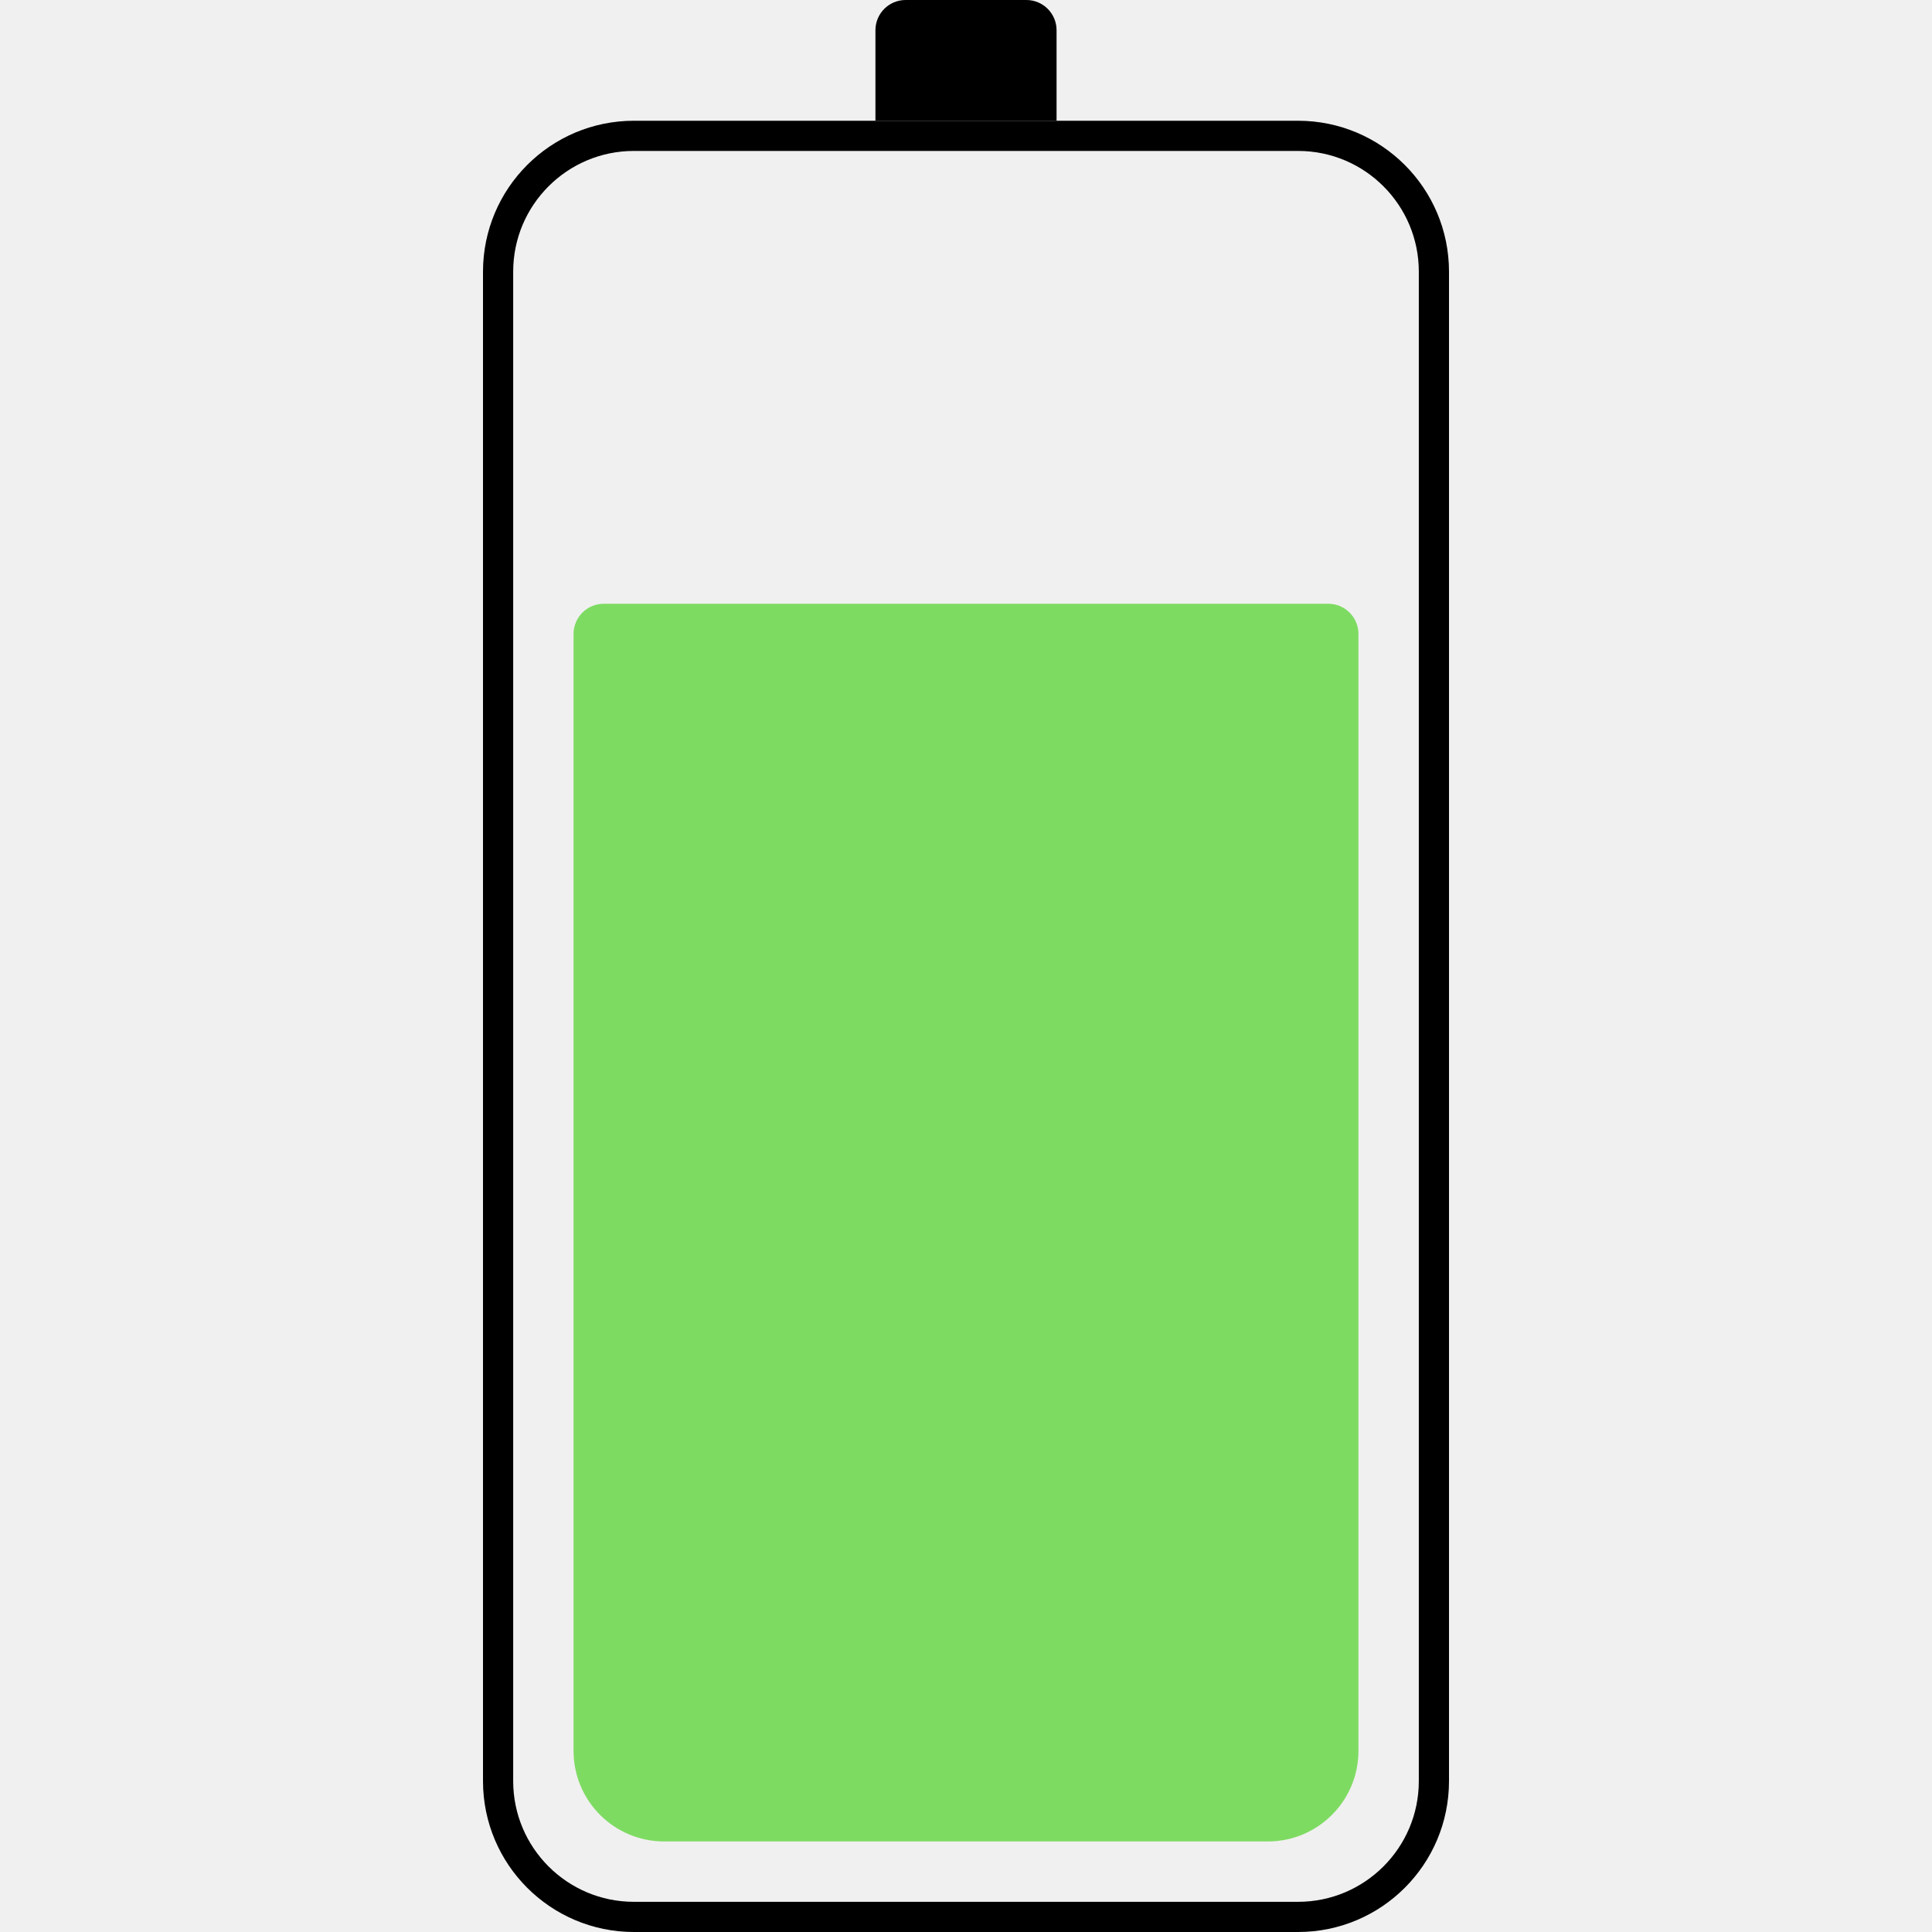
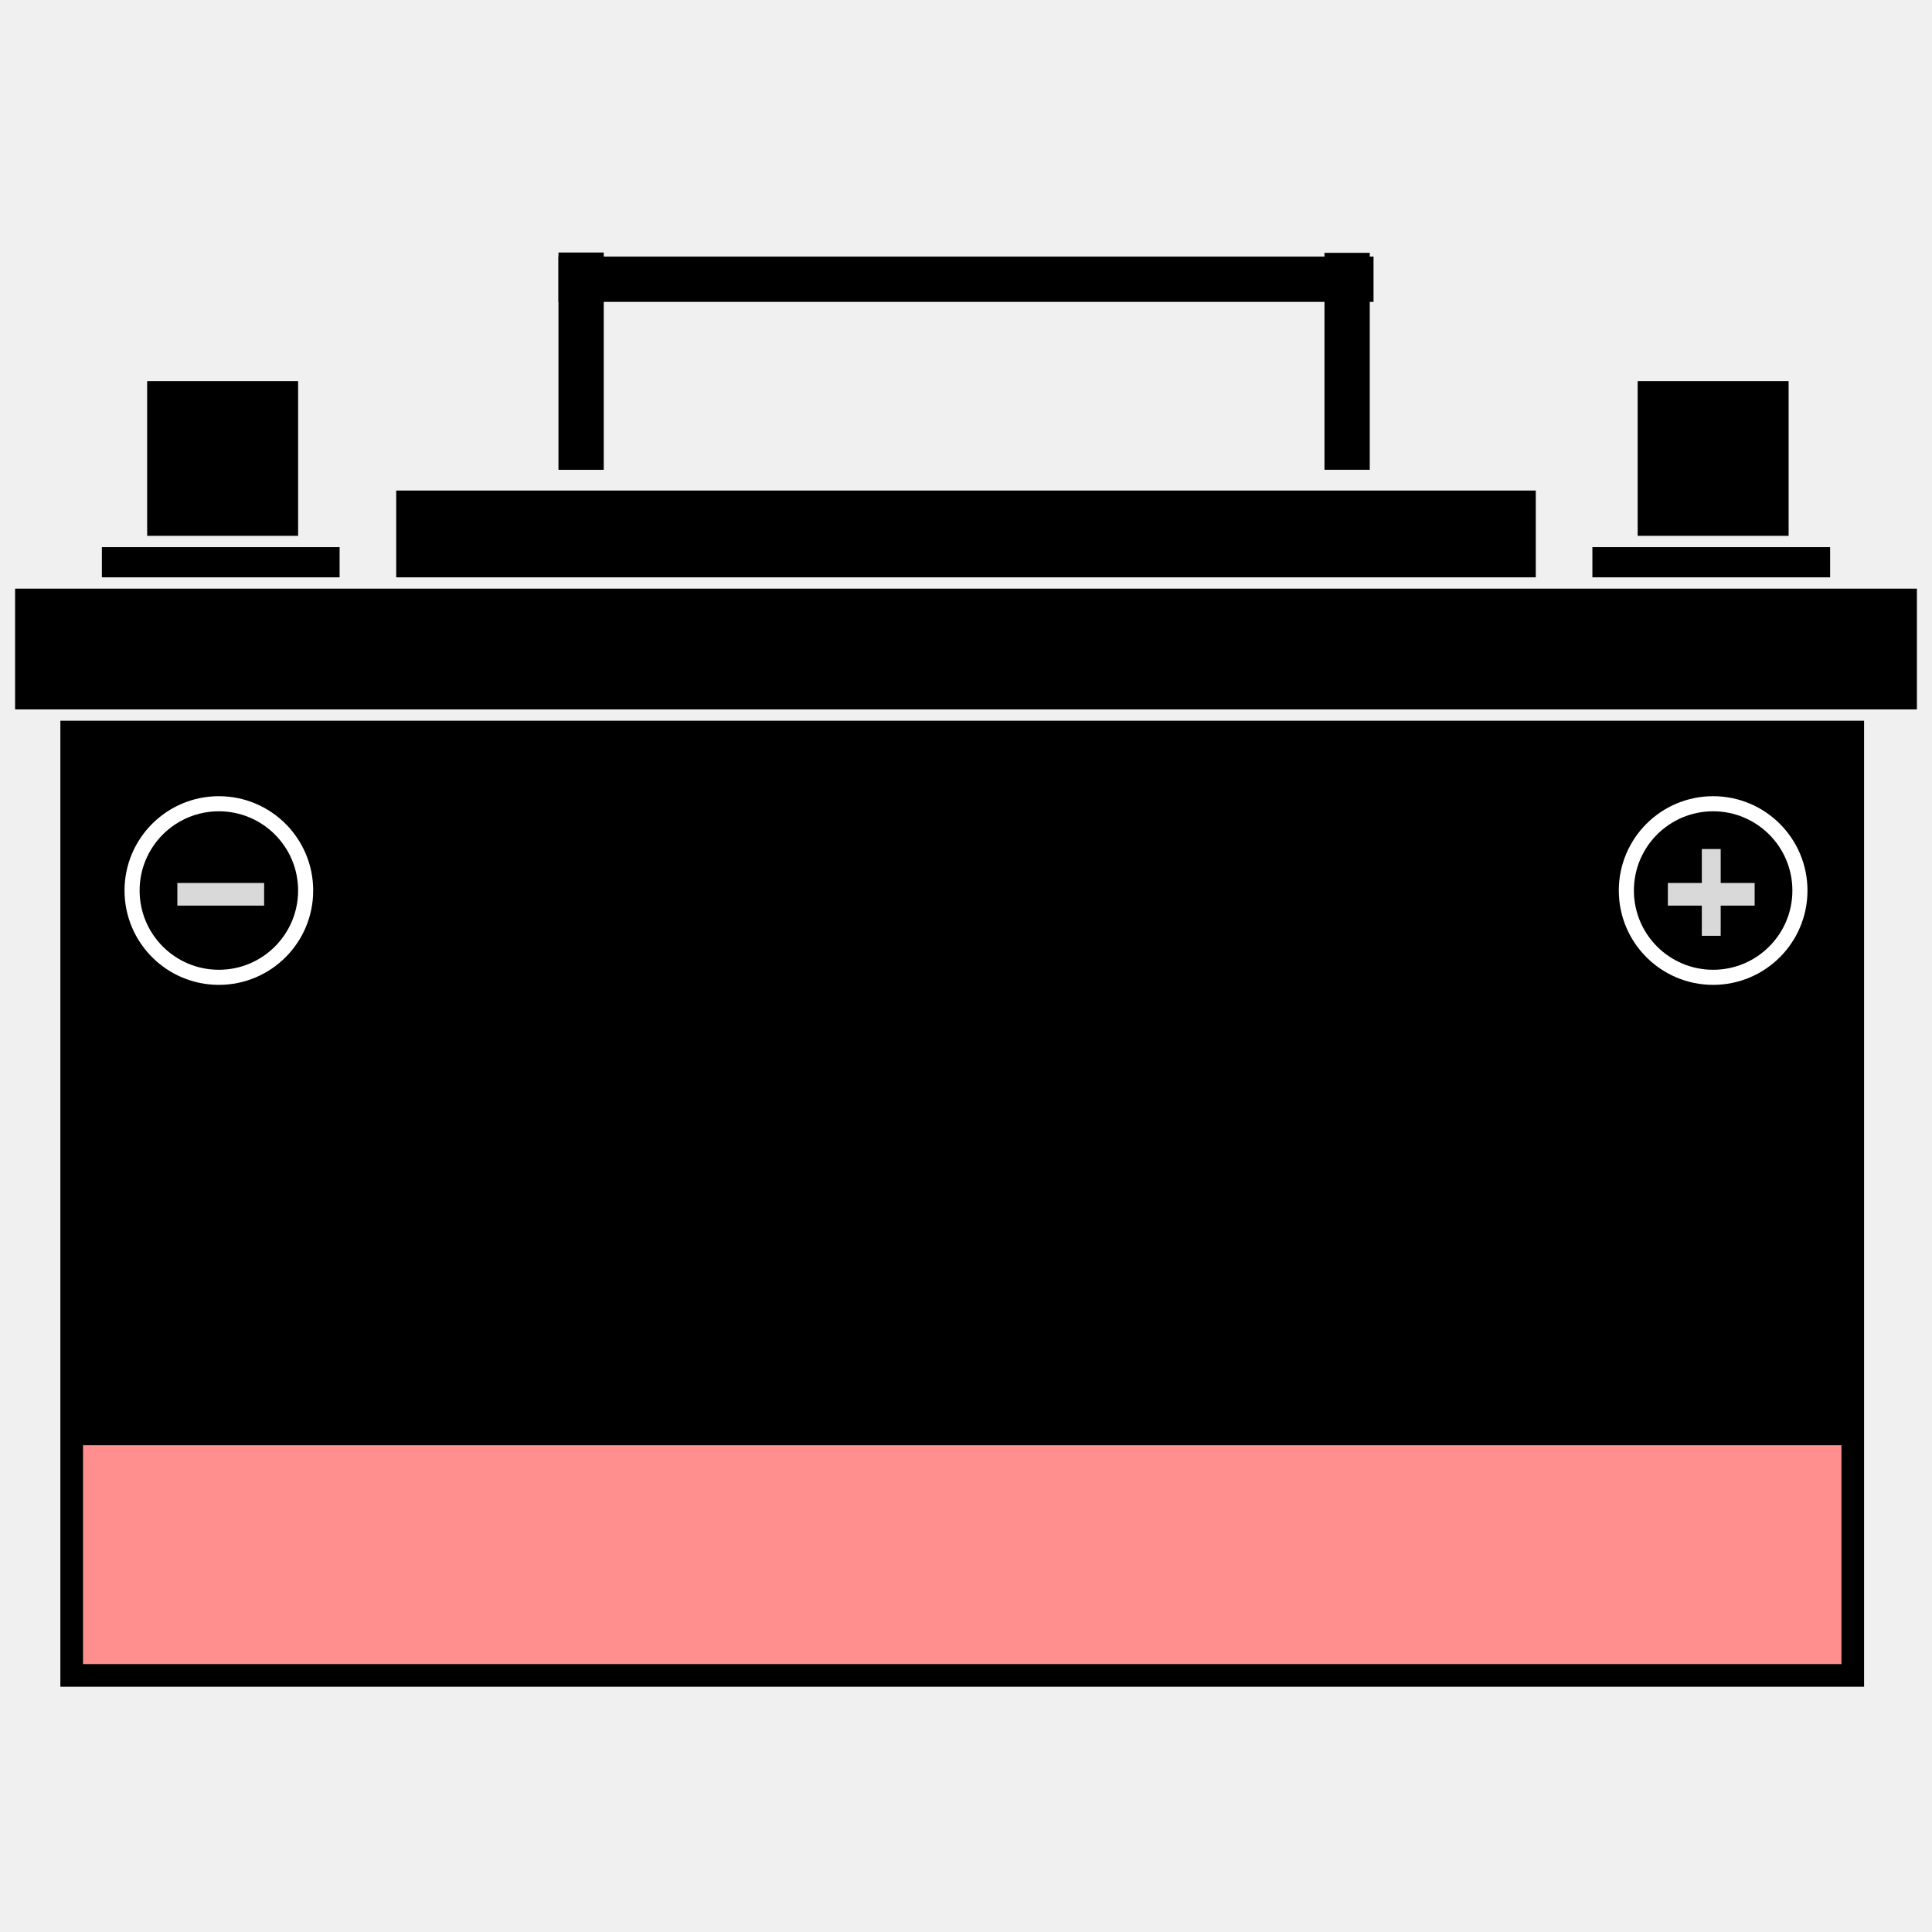
<svg xmlns="http://www.w3.org/2000/svg" width="64" height="64" viewBox="0 0 64 64" fill="none">
-   <rect x="16.5" y="4.5" width="31" height="59" rx="4.5" stroke="black" />
-   <path d="M29 1C29 0.448 29.448 0 30 0H34C34.552 0 35 0.448 35 1V4H29V1Z" fill="black" />
-   <path d="M19 21C19 20.448 19.448 20 20 20H44C44.552 20 45 20.448 45 21V58C45 59.657 43.657 61 42 61H22C20.343 61 19 59.657 19 58V21Z" fill="#7EDB62" />
+   <rect x="2" y="23.875" width="59.75" height="32" fill="black" />
+   <rect x="2.75" y="47.875" width="58.25" height="7.25" fill="#FF8F8F" />
+   <rect x="0.5" y="19.5" width="63" height="4" fill="black" />
+   <rect x="3.375" y="18.125" width="7.875" height="1" fill="black" />
+   <rect x="4.875" y="12.625" width="5" height="5.125" fill="black" />
+   <rect x="54.25" y="12.625" width="5" height="5.125" fill="black" />
+   <path d="M19.25 15.563V8.365" stroke="black" stroke-width="1.5" />
+   <path d="M18.5 9.25H45.5M44.625 8.375V15.562" stroke="black" stroke-width="1.5" />
+   <rect x="13.125" y="16.25" width="37.75" height="2.875" fill="black" />
+   <rect x="52.75" y="18.125" width="7.875" height="1" fill="black" />
+   <circle cx="7.25" cy="29.5" r="2.875" stroke="white" stroke-width="0.5" />
+   <circle cx="56.75" cy="29.5" r="2.875" stroke="white" stroke-width="0.5" />
+   <rect x="5.875" y="29.25" width="2.875" height="0.75" fill="#D9D9D9" />
+   <rect x="56.375" y="28.125" width="0.625" height="2.875" fill="#D9D9D9" />
+   <rect x="55.25" y="29.25" width="2.875" height="0.75" fill="#D9D9D9" />
</svg>
